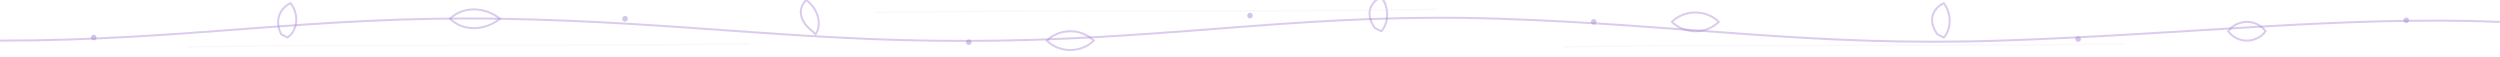
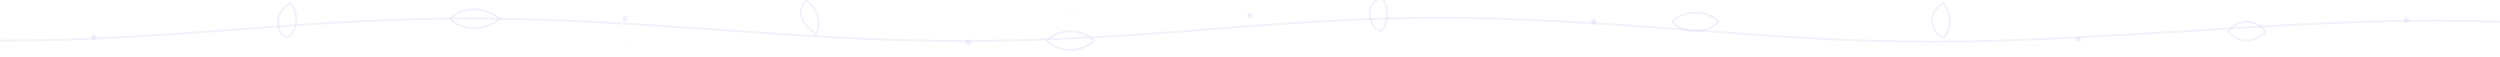
- <svg xmlns="http://www.w3.org/2000/svg" width="1600" height="36" viewBox="0 0 1600 36">
+ <svg xmlns="http://www.w3.org/2000/svg" opacity="0.3" width="1600" height="36" viewBox="0 0 1600 36">
  <g fill="none" stroke="#A67FD4" stroke-opacity="0.4" stroke-width="1.3">
    <path d="M0 26 C120 26 200 10 320 12 C440 14 520 28 640 26 C760 24 840 8 960 12 C1080 16 1160 30 1280 26 C1400 22 1500 10 1600 14" />
    <path d="M180 22 C176 14 178 6 186 2 C192 10 190 20 184 24 Z" />
    <path d="M520 20 C512 14 510 6 516 0 C524 6 526 16 522 22 Z" />
    <path d="M880 18 C874 10 876 2 884 -2 C890 6 888 16 884 20 Z" />
    <path d="M1240 22 C1234 14 1236 6 1244 2 C1250 10 1248 20 1244 24 Z" />
    <path d="M320 12 C310 4 296 4 288 12 C296 20 310 20 320 12 Z" />
    <path d="M700 26 C692 18 678 18 670 26 C678 34 692 34 700 26 Z" />
    <path d="M1100 14 C1092 6 1078 6 1070 14 C1078 22 1092 22 1100 14 Z" />
    <path d="M1450 20 C1444 12 1432 12 1426 20 C1432 28 1444 28 1450 20 Z" />
  </g>
  <g fill="#A67FD4" fill-opacity="0.45">
    <circle cx="60" cy="24" r="1.8" />
    <circle cx="400" cy="12" r="1.8" />
    <circle cx="620" cy="27" r="1.8" />
    <circle cx="800" cy="10" r="1.8" />
    <circle cx="1020" cy="14" r="1.8" />
    <circle cx="1330" cy="25" r="1.8" />
    <circle cx="1540" cy="13" r="1.8" />
  </g>
  <g fill="none" stroke="#E7DFF1" stroke-opacity="0.2" stroke-width="1">
    <path d="M120 30 C240 28 360 30 480 28 M560 8 C680 6 800 8 920 6 M1000 30 C1120 28 1240 30 1360 28" />
  </g>
</svg>
